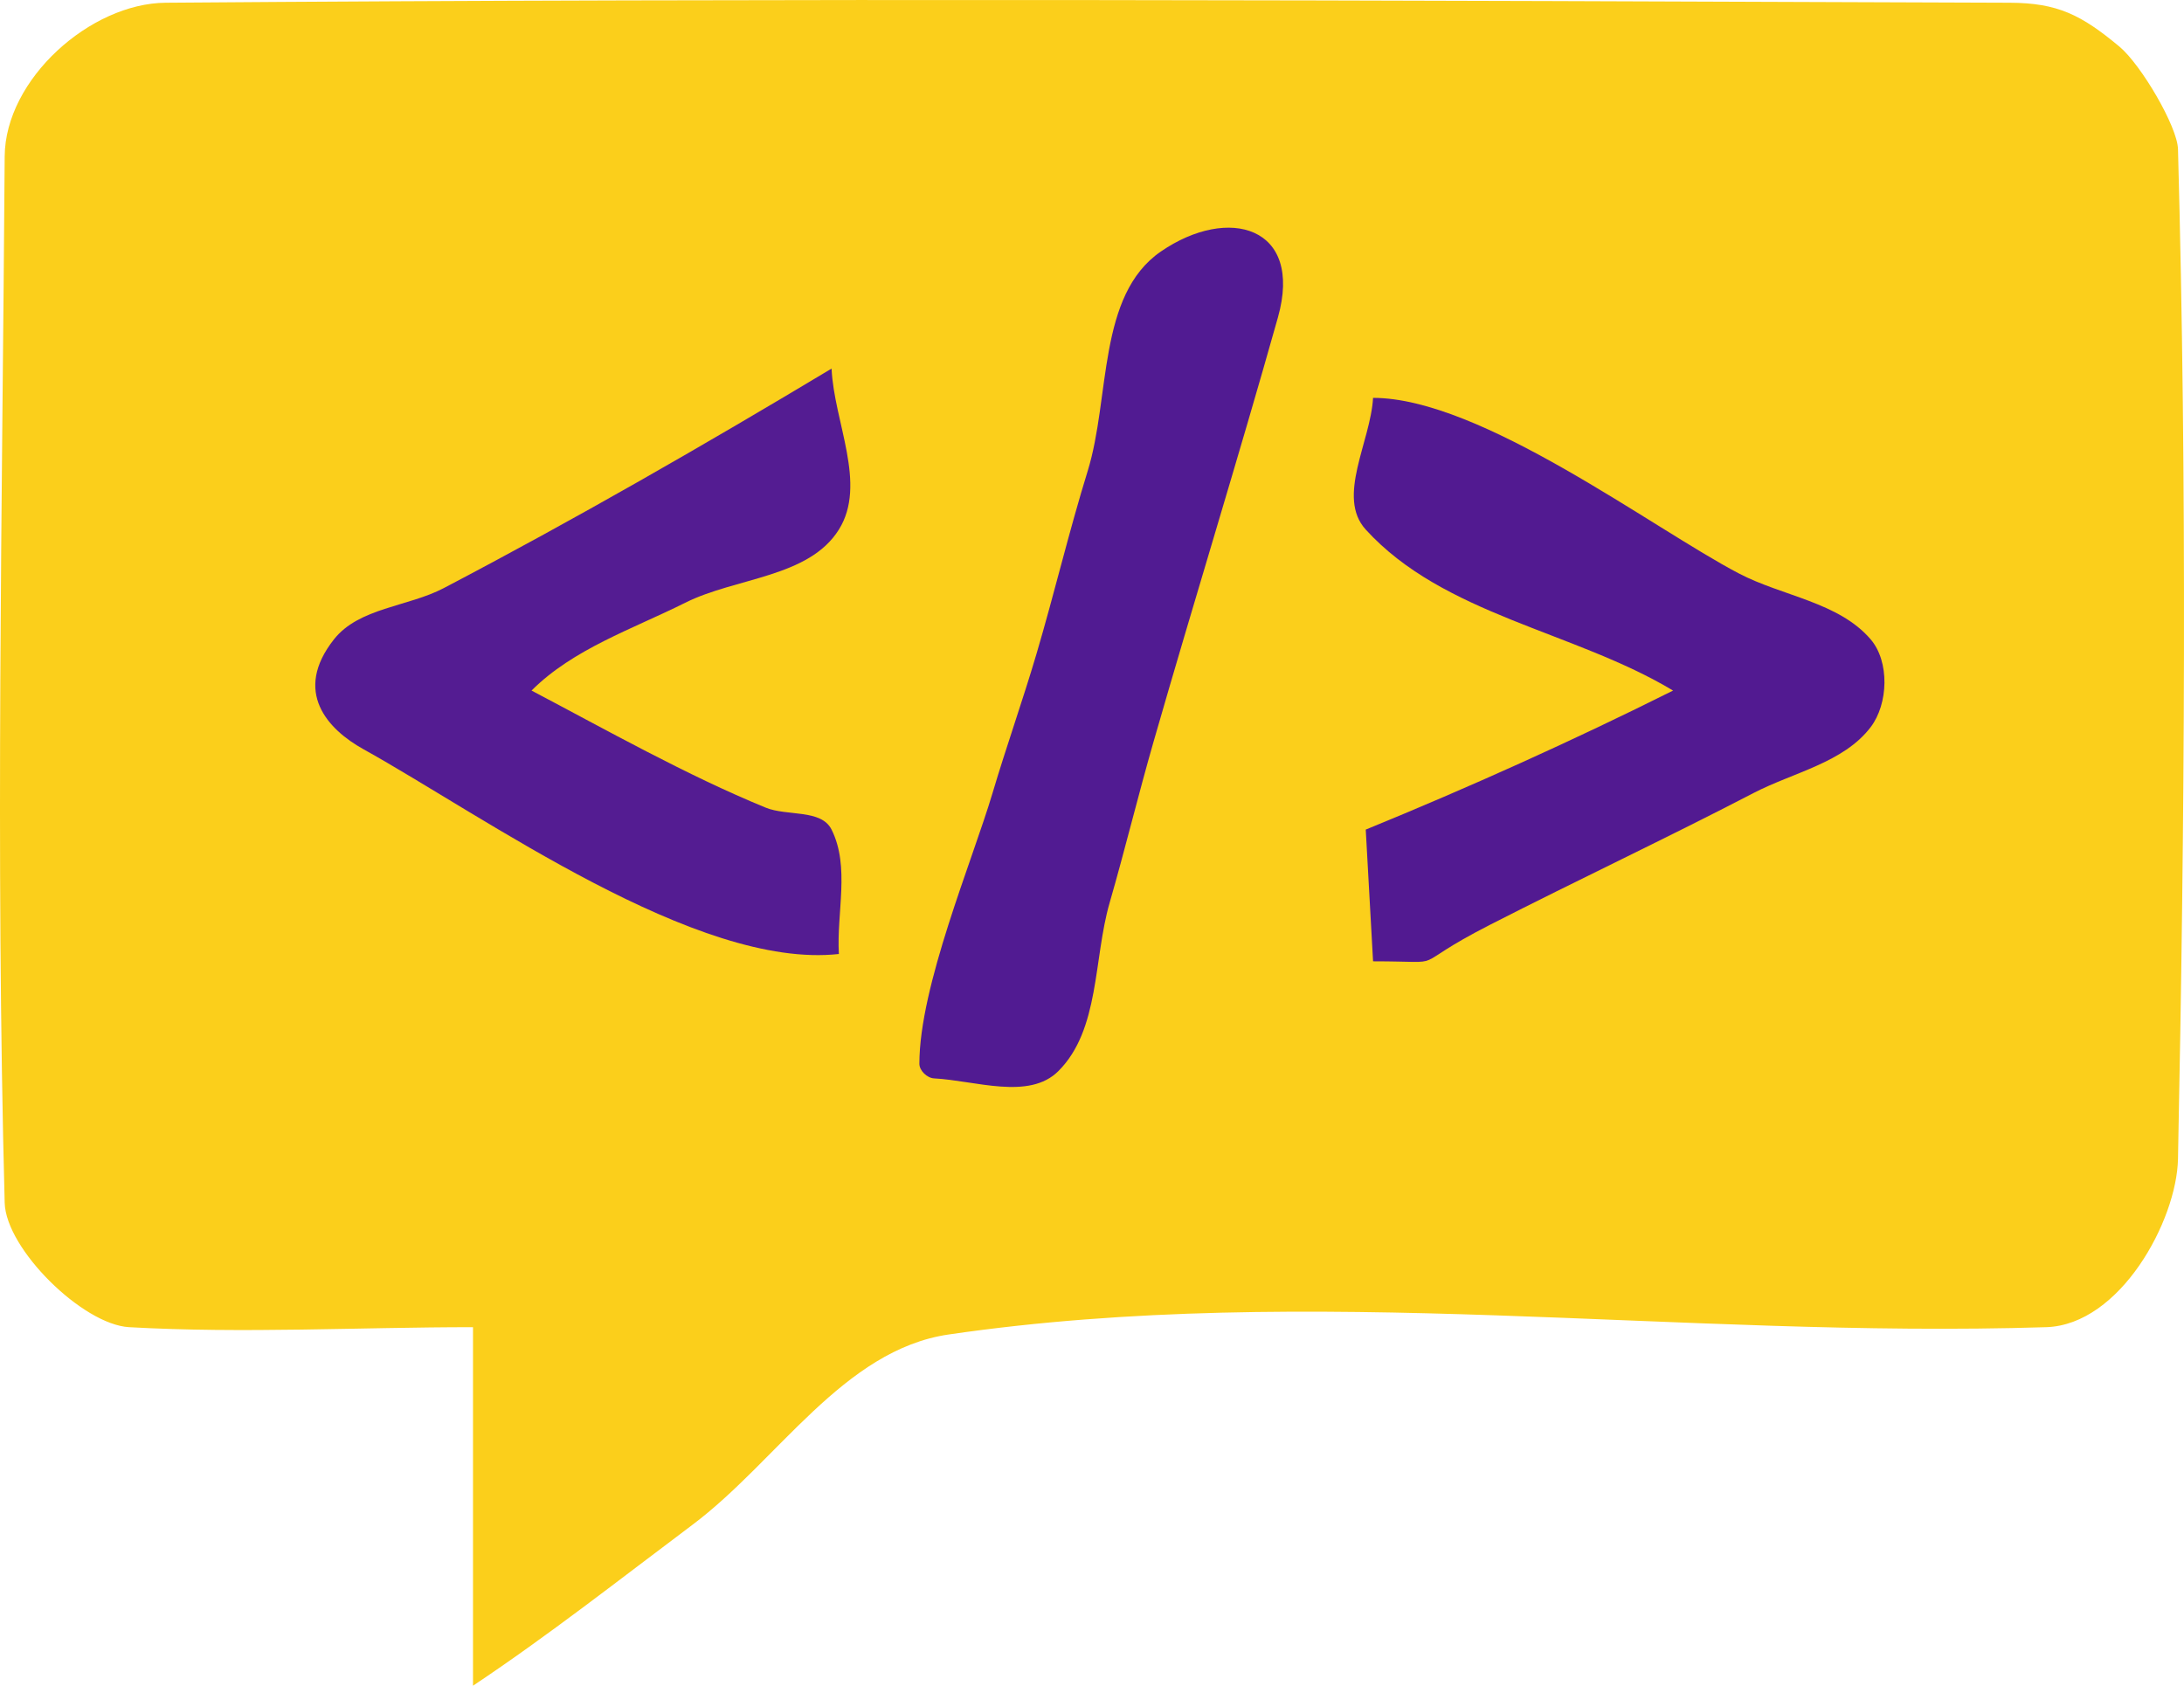
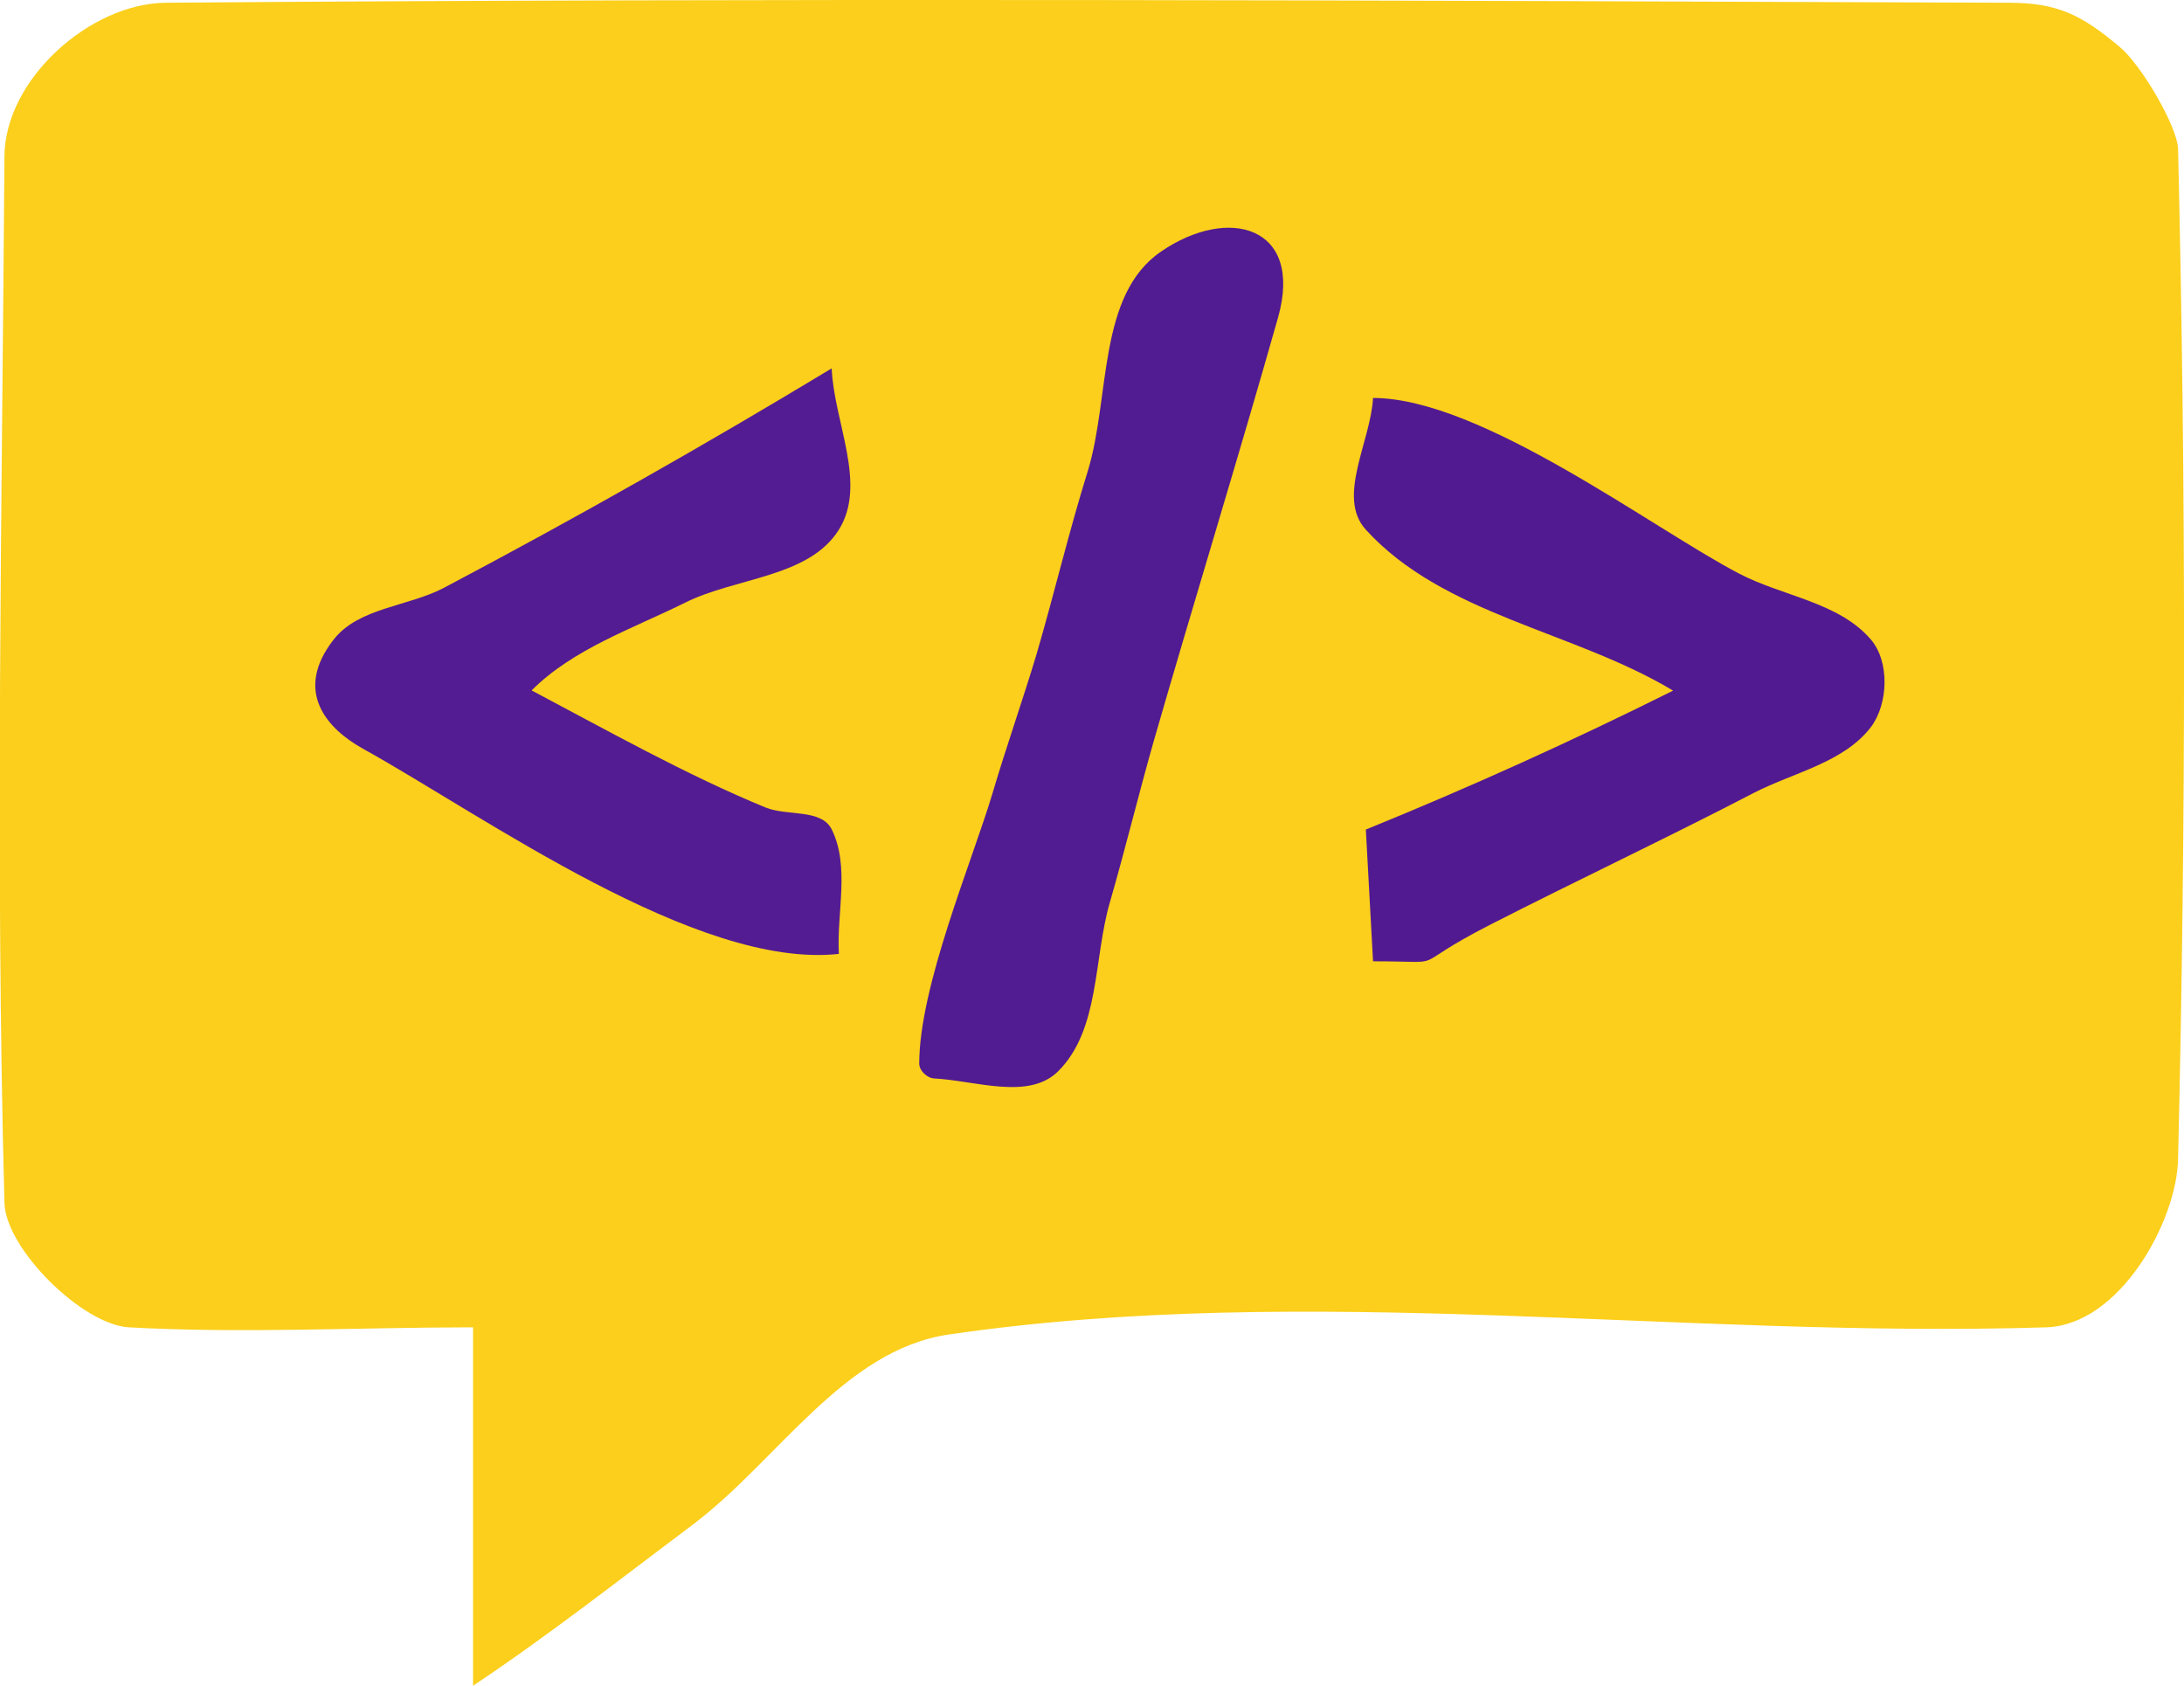
- <svg xmlns="http://www.w3.org/2000/svg" height="797.221pt" stroke-miterlimit="10" style="fill-rule:nonzero;clip-rule:evenodd;stroke-linecap:round;stroke-linejoin:round;" version="1.1" viewBox="0 0 1032.84 797.221" width="1032.841pt" xml:space="preserve">
-   <defs />
+ <svg xmlns="http://www.w3.org/2000/svg" xml:space="preserve" stroke-miterlimit="10" style="fill-rule:nonzero;clip-rule:evenodd;stroke-linecap:round;stroke-linejoin:round" viewBox="0 0 1032.8 797.2">
  <g id="Ebene-1">
-     <g opacity="1">
-       <path d="M223.689 627.654C223.689 712.438 223.689 712.438 223.689 797.221C259.396 773.417 293.176 746.837 327.506 721.089C367.741 690.913 398.859 638.378 448.626 631.114C619.844 606.126 794.765 633.127 967.71 627.654C1002.59 626.55 1029.41 577.382 1030 548.061C1033.2 388.907 1034.33 229.63 1030 70.504C1029.71 59.822 1012.49 30.538 1002.32 22.056C984.229 6.984 973.026 1.38 950.407 1.292C659.722 0.17 369.024-0.944 78.346 1.292C42.752 1.566 2.461 37.413 2.214 73.964C1.099 238.914-2.155 403.929 2.214 568.824C2.793 590.681 39.078 626.41 61.043 627.654C115.172 630.718 169.474 627.654 223.689 627.654Z" fill="#fbcf1b" fill-rule="nonzero" opacity="1" stroke="none" />
-       <path d="M393.257 174.32C394.41 199.698 410.181 228.91 396.717 250.453C382.498 273.205 348.043 273.059 324.046 285.058C299.091 297.536 271.102 306.857 251.374 326.585C286.469 345.056 324.826 366.701 362.112 381.954C372.24 386.097 388.363 382.548 393.257 392.336C402.042 409.906 395.564 431.555 396.717 451.165C329.61 458.622 229.266 386.206 171.781 354.269C155.021 344.958 138.366 327.154 157.939 302.361C169.77 287.374 192.933 286.997 209.847 278.137C271.724 245.725 333.307 210.29 393.257 174.32Z" fill="#541c92" fill-rule="nonzero" opacity="1" stroke="none" />
-       <path d="M649.338 188.163C700.313 188.163 781.504 249.856 822.366 271.216C842.939 281.97 869.549 284.736 884.657 302.361C893.665 312.871 893.046 332.877 884.657 343.888C871.823 360.732 848.081 365.275 829.288 375.033C788.083 396.428 746.049 416.193 704.707 437.323C663.182 458.547 687.697 454.626 649.338 454.626C647.608 423.481 647.608 423.481 645.878 392.336C695.093 372.202 743.661 350.365 791.221 326.585C744.323 298.446 682.727 290.868 645.878 250.453C631.867 235.086 648.185 208.926 649.338 188.163Z" fill="#521a91" fill-rule="nonzero" opacity="1" stroke="none" />
-       <path d="M548.982 118.951C580.93 96.977 616.469 107.01 604.351 150.096C585.475 217.211 564.785 283.804 545.522 350.809C538.254 376.089 532.059 401.67 524.758 426.941C517.061 453.584 520.144 486.924 500.534 506.534C486.644 520.424 461.321 511.027 441.705 509.995C438.447 509.823 434.784 506.336 434.784 503.074C434.784 466.414 459.829 407.191 469.389 375.033C475.939 353.002 483.64 331.324 490.153 309.282C498.638 280.562 505.533 251.38 514.377 222.768C525.149 187.917 518.928 139.624 548.982 118.951Z" fill="#511b92" fill-rule="nonzero" opacity="1" stroke="none" />
+     <g>
+       <path fill="#fbcf1b" d="M223.7 627.7v169.5c35.7-23.8 69.5-50.4 103.8-76.1 40.2-30.2 71.4-82.7 121.1-90 171.2-25 346.2 2 519.1-3.4 34.9-1.2 61.7-50.3 62.3-79.6a10097 10097 0 0 0 0-477.6c-.3-10.7-17.5-40-27.7-48.4C984.3 7 973 1.4 950.4 1.3 659.7.2 369-1 78.4 1.3 42.7 1.6 2.3 37.4 2.1 74 1 239-2.3 404 2.1 568.8c.6 21.9 36.9 57.6 58.8 58.9 54.2 3 108.5 0 162.7 0" />
+       <path fill="#541c92" d="M393.3 174.3c1.1 25.4 16.9 54.6 3.4 76.2C382.5 273.2 348 273 324 285c-25 12.4-52.9 21.8-72.6 41.5 35 18.5 73.4 40.1 110.7 55.4 10.1 4.1 26.3.5 31.2 10.3 8.7 17.6 2.3 39.3 3.4 58.9-67 7.4-167.4-65-225-97-16.7-9.2-33.3-27-13.8-51.8 11.9-15 35-15.4 52-24.3a3661 3661 0 0 0 183.4-103.8" />
+       <path fill="#521a91" d="M649.3 188.2c51 0 132.2 61.7 173 83 20.6 10.8 47.2 13.5 62.4 31.2 9 10.5 8.3 30.5 0 41.5-12.9 16.8-36.6 21.4-55.4 31.1-41.2 21.4-83.3 41.2-124.6 62.3-41.5 21.2-17 17.3-55.4 17.3l-3.4-62.3q74-30.1 145.3-65.7c-46.9-28.2-108.5-35.7-145.3-76.1-14-15.4 2.3-41.6 3.4-62.3" />
+       <path fill="#511b92" d="M549 119c32-22 67.5-12 55.4 31.1-19 67.1-39.6 133.7-58.9 200.7-7.2 25.3-13.4 50.9-20.7 76.1-7.7 26.7-4.7 60-24.3 79.6-13.9 14-39.2 4.5-58.8 3.5-3.3-.2-7-3.7-7-7 0-36.6 25.1-95.8 34.7-128 6.5-22 14.2-43.7 20.8-65.7 8.4-28.7 15.3-58 24.2-86.5 10.7-34.9 4.5-83.2 34.6-103.8" />
    </g>
  </g>
</svg>
